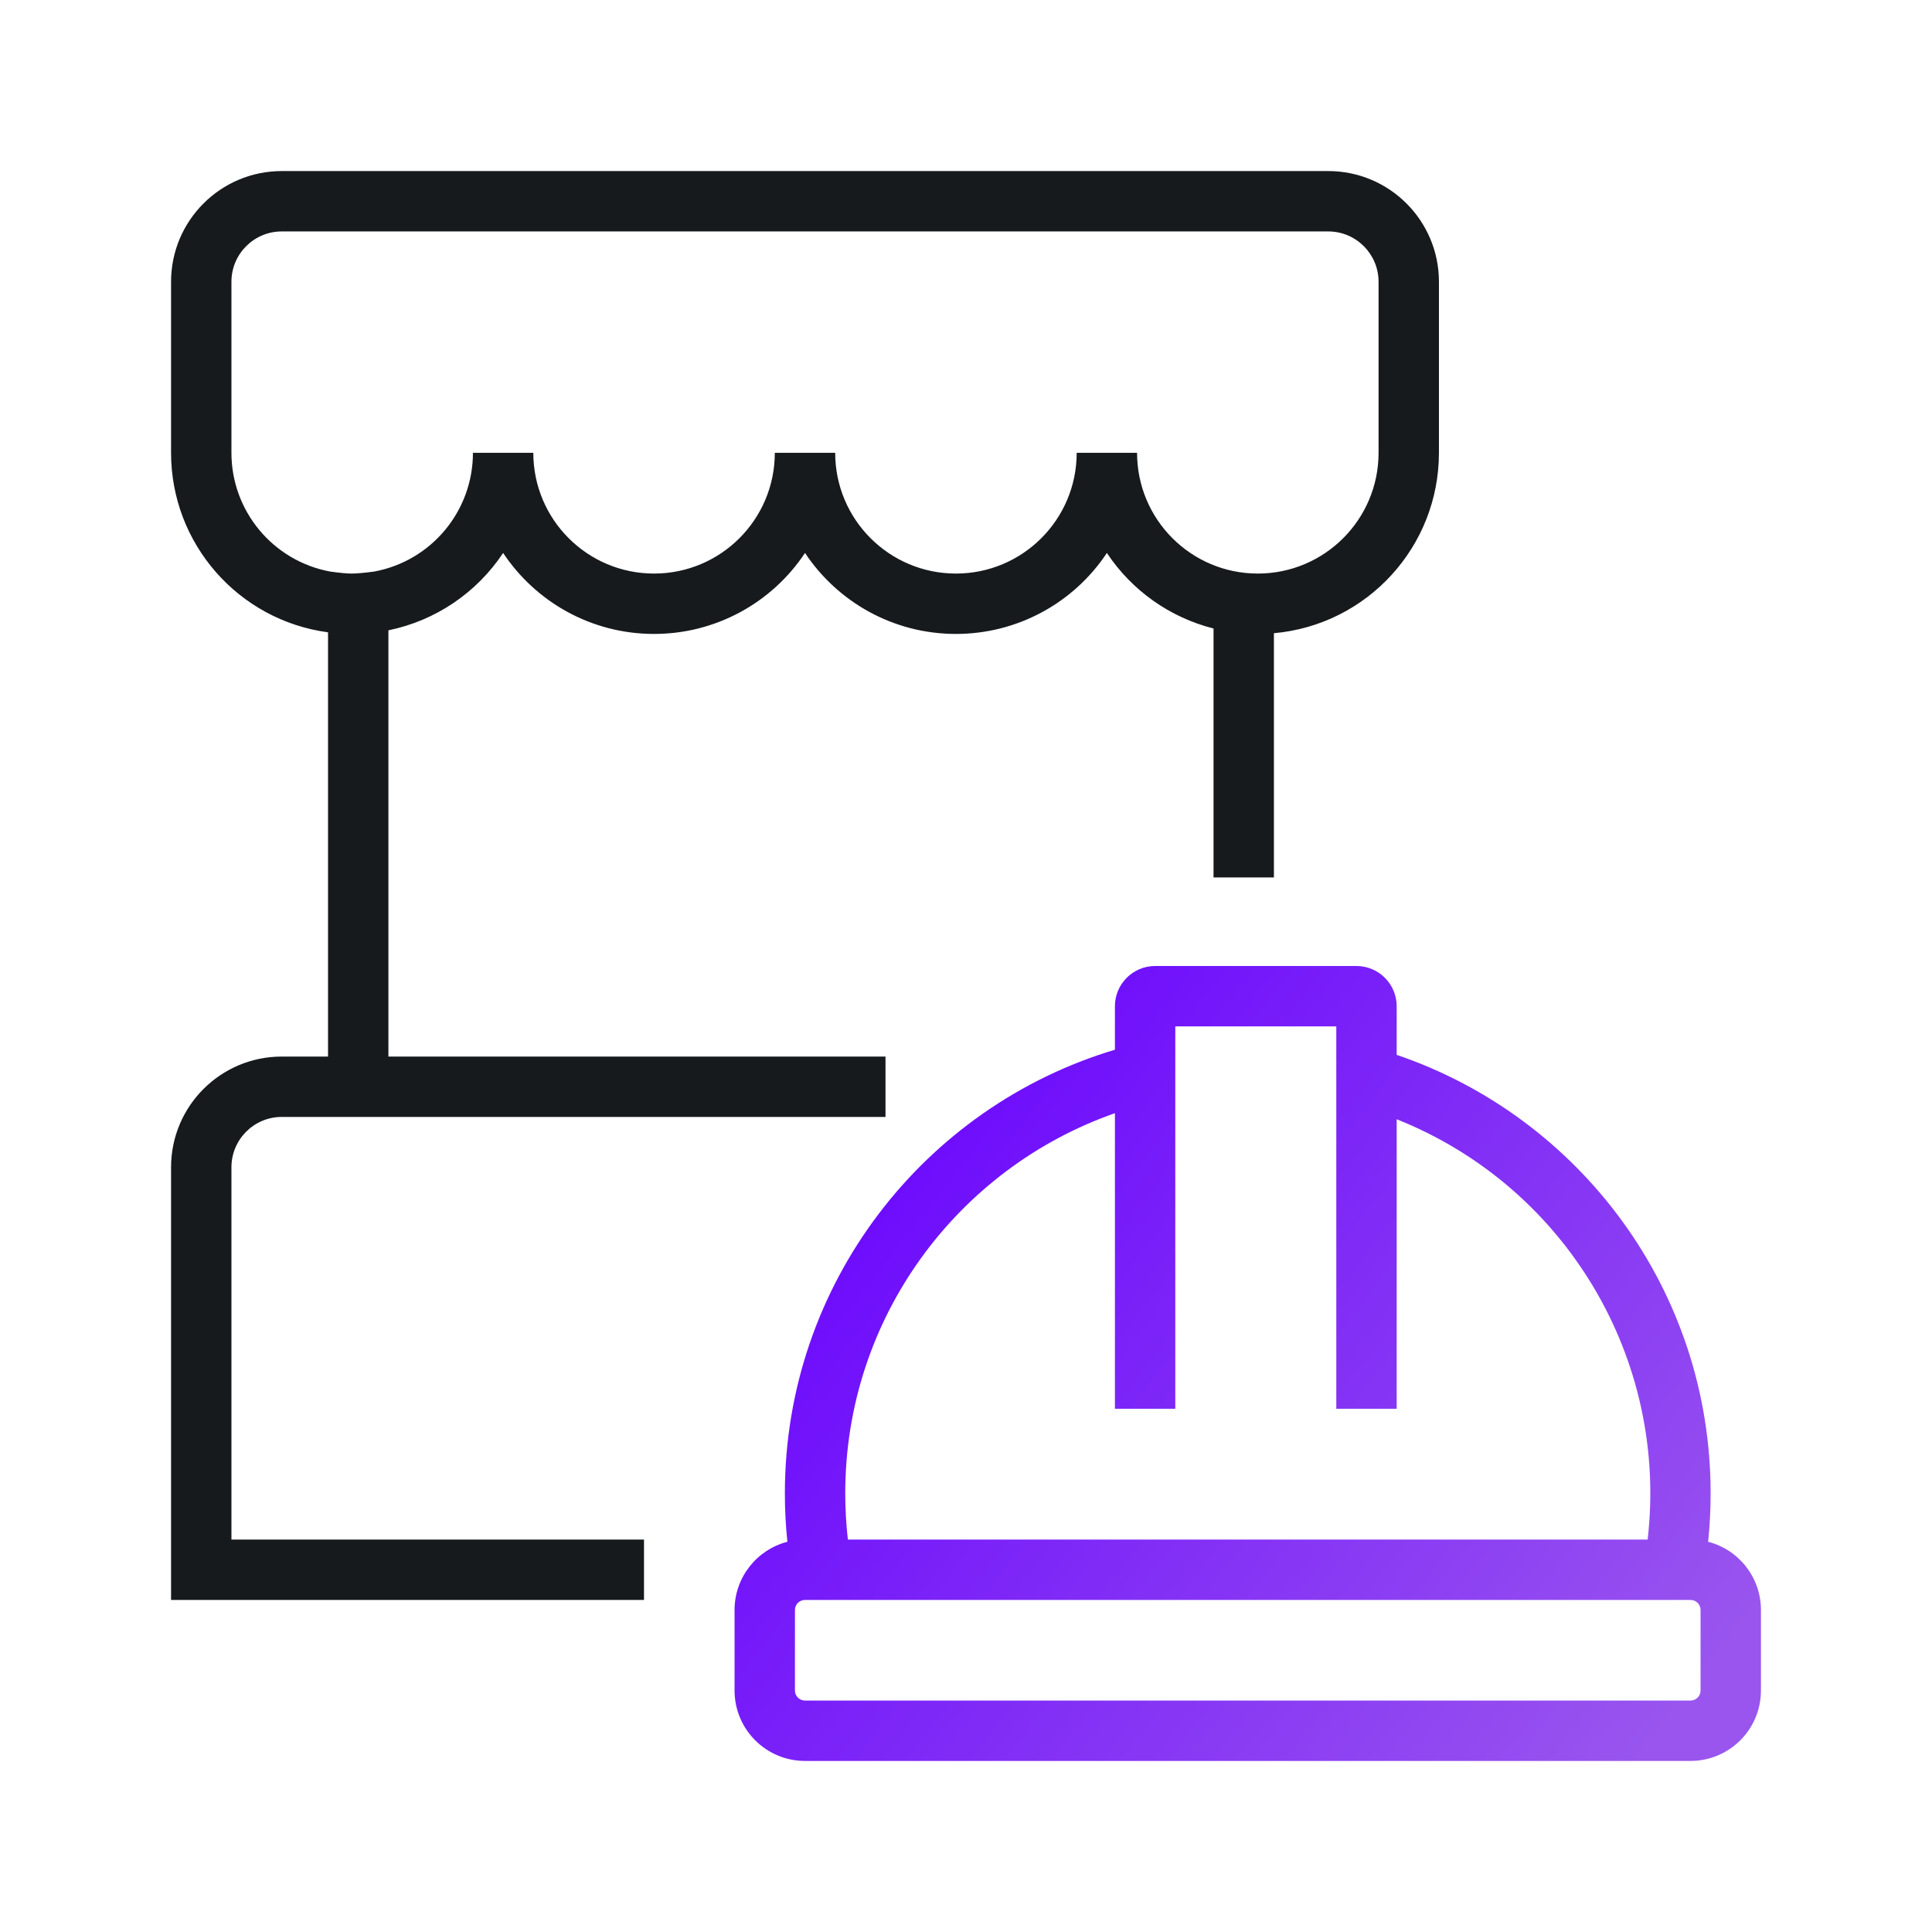
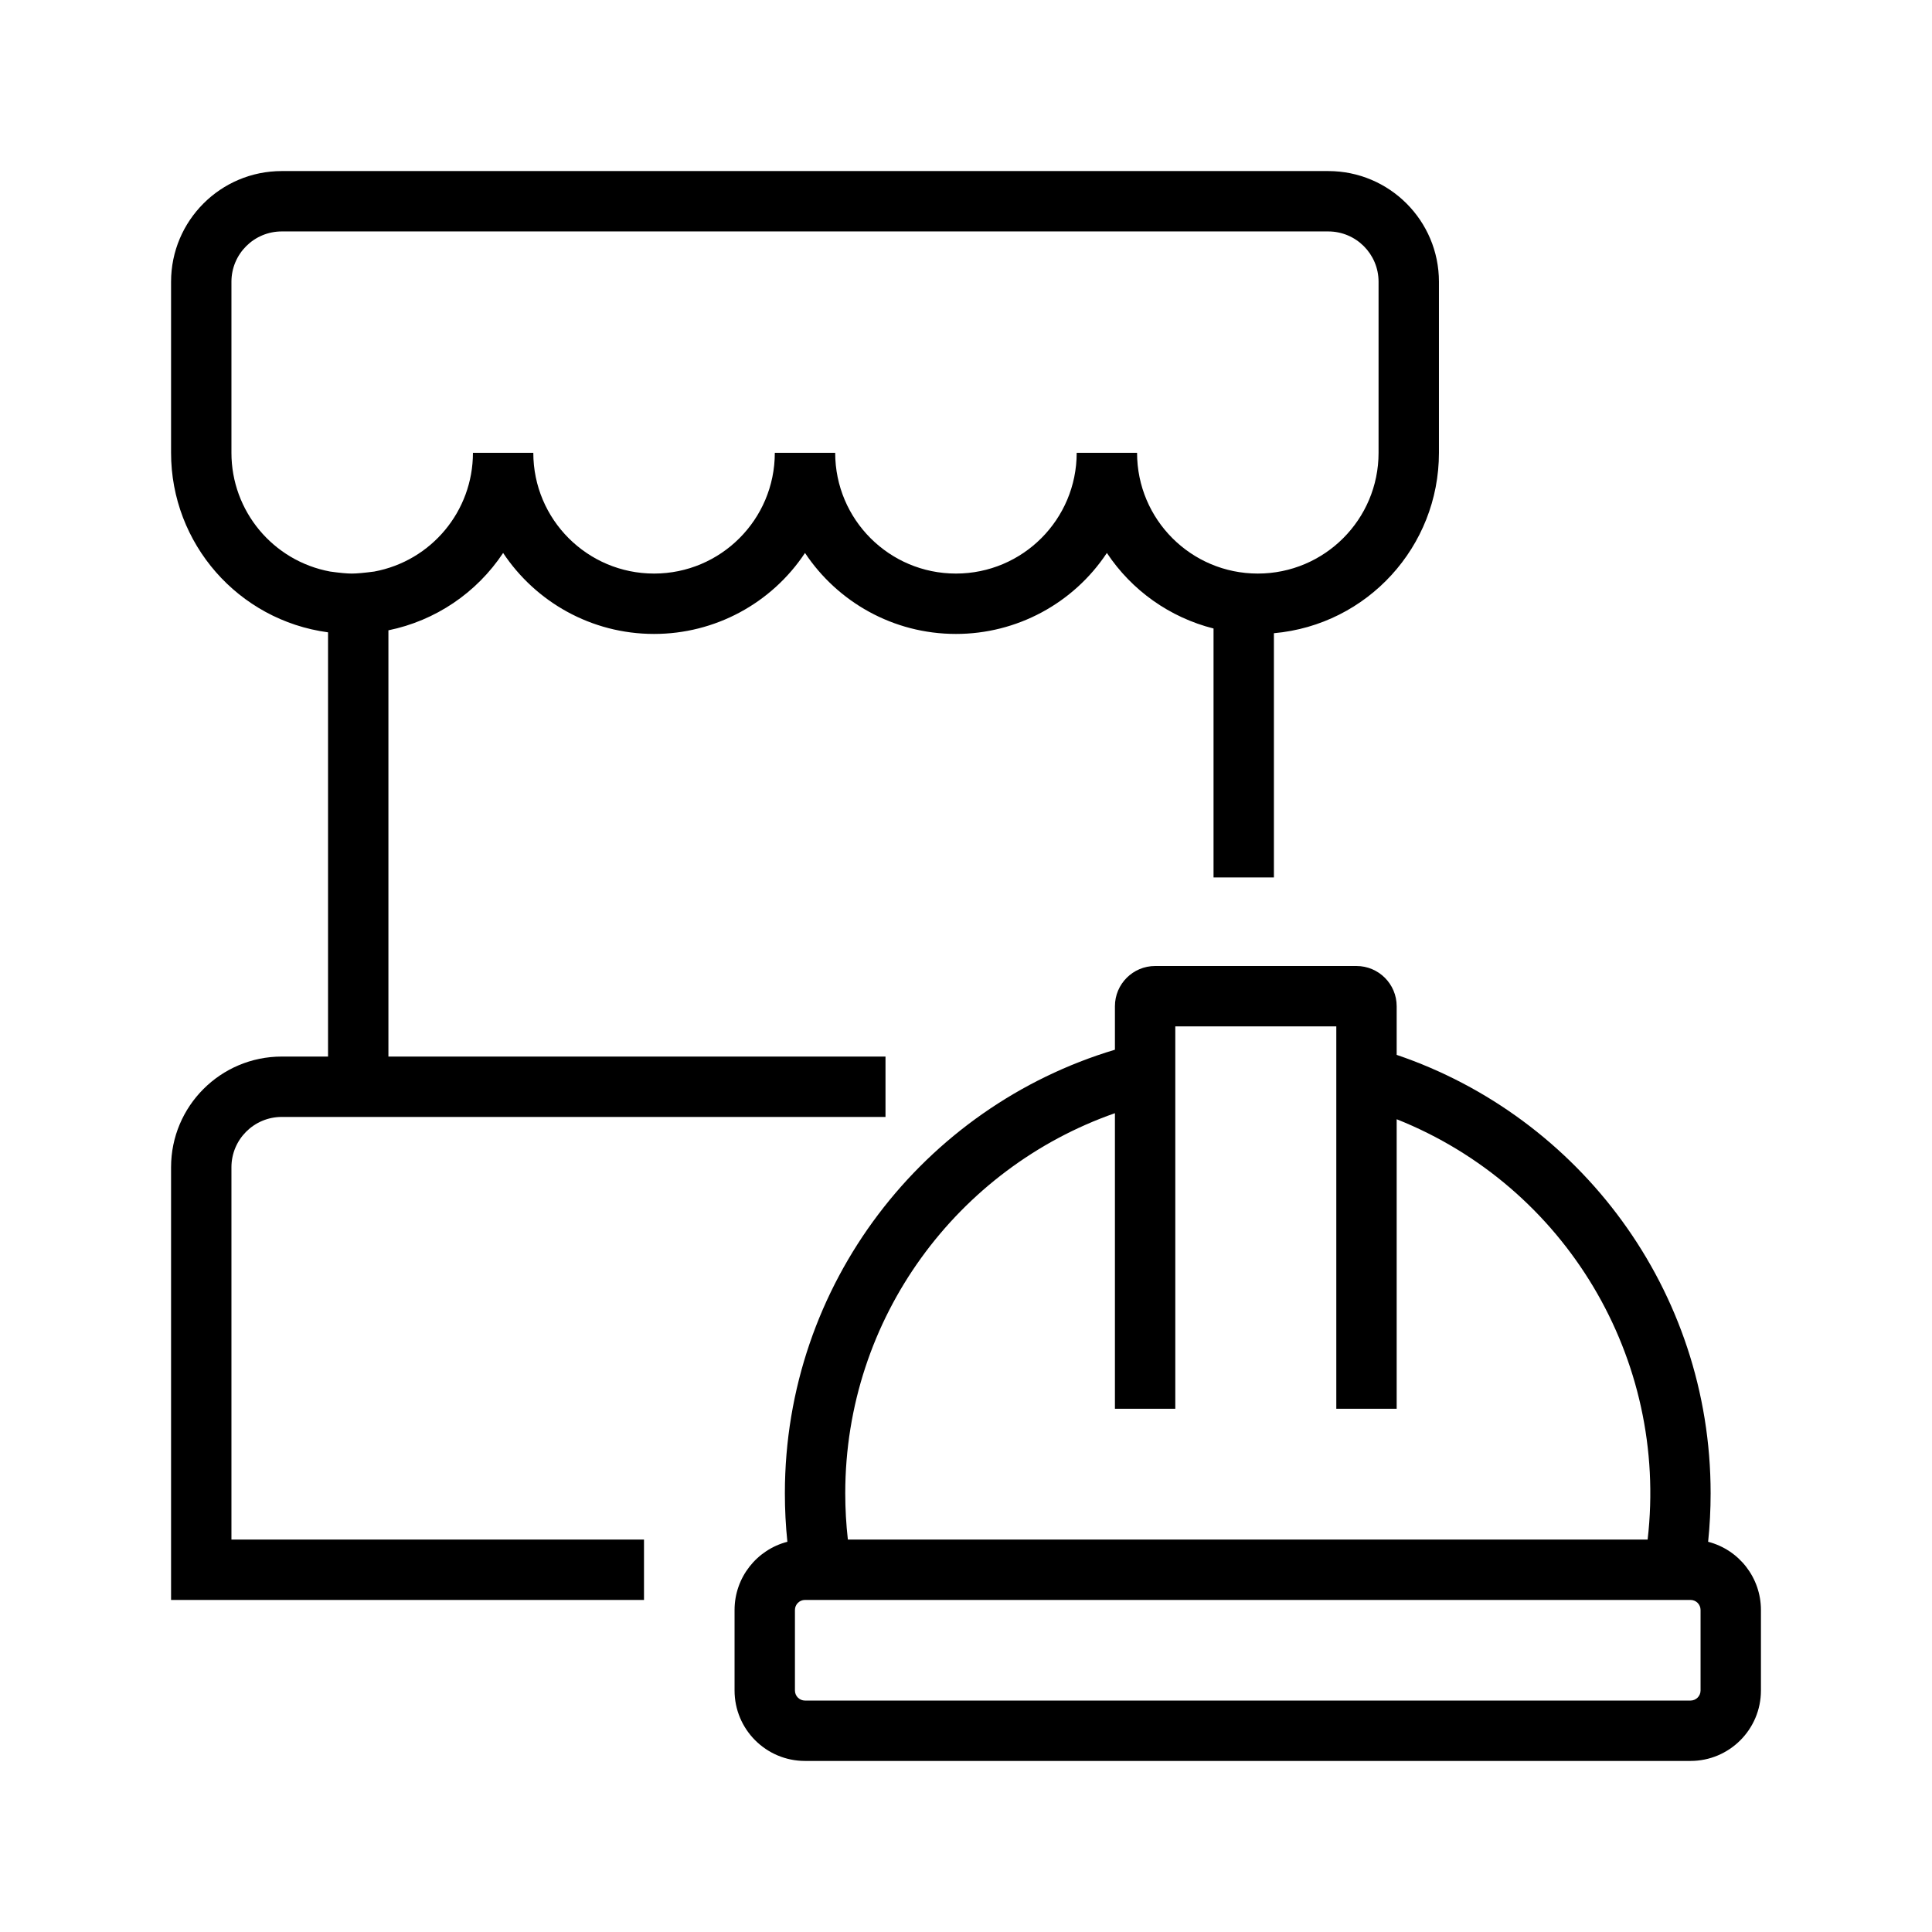
<svg xmlns="http://www.w3.org/2000/svg" width="48" height="48" viewBox="0 0 48 48">
  <defs>
    <linearGradient id="a" x1="0%" y1="20.007%" y2="79.993%">
      <stop offset="0%" stop-color="#60F" />
      <stop offset="100%" stop-color="#95E" />
    </linearGradient>
  </defs>
  <g fill="none" fill-rule="evenodd">
-     <path fill="#161A1D" d="M31.65 21.8h-1.5v-6.185a4.507 4.507 0 0 1-2.65-1.877 4.496 4.496 0 0 1-3.75 2.012c-1.565 0-2.944-.8-3.75-2.012a4.496 4.496 0 0 1-3.75 2.012c-1.565 0-2.944-.8-3.75-2.012a4.504 4.504 0 0 1-2.85 1.922v10.59H22v1.5H7c-.69 0-1.25.56-1.25 1.25v9.25H16v1.5H4.25V29A2.75 2.75 0 0 1 7 26.25h1.15V15.71a4.5 4.5 0 0 1-3.9-4.46V7A2.75 2.75 0 0 1 7 4.25h26A2.75 2.75 0 0 1 35.75 7v4.25a4.5 4.5 0 0 1-4.1 4.482V21.8zm2.6-10.55V7c0-.69-.56-1.25-1.25-1.25H7c-.69 0-1.25.56-1.25 1.25v4.25a3 3 0 0 0 2.452 2.95c.237.033.416.05.536.05.124 0 .31-.017.56-.05a3 3 0 0 0 2.452-2.95h1.5a3 3 0 0 0 6 0h1.5a3 3 0 0 0 6 0h1.5a3 3 0 0 0 6 0z" />
-     <path fill="url(#a)" d="M27.7 26.08V25a1 1 0 0 1 1-1h5a1 1 0 0 1 1 1v1.208c4.536 1.54 7.8 5.835 7.8 10.892 0 .407-.021.81-.062 1.205A1.75 1.75 0 0 1 43.75 40v2A1.75 1.75 0 0 1 42 43.75H20A1.75 1.75 0 0 1 18.25 42v-2c0-.815.558-1.5 1.312-1.695A11.633 11.633 0 0 1 19.5 37.1c0-5.204 3.457-9.601 8.2-11.02zm0 1.577C23.799 29.021 21 32.733 21 37.1c0 .387.022.77.065 1.15h19.87A10.003 10.003 0 0 0 34.7 27.807V35h-1.5v-9.5h-4V35h-1.5v-7.343zm14.476 12.165A.25.25 0 0 0 42 39.75H20a.25.25 0 0 0-.25.25v2c0 .138.112.25.25.25h22a.25.25 0 0 0 .25-.25v-2a.25.25 0 0 0-.074-.178z" />
+     <path fill="currentColor" d="M31.65 21.8h-1.5v-6.185a4.507 4.507 0 0 1-2.65-1.877 4.496 4.496 0 0 1-3.75 2.012c-1.565 0-2.944-.8-3.75-2.012a4.496 4.496 0 0 1-3.75 2.012c-1.565 0-2.944-.8-3.75-2.012a4.504 4.504 0 0 1-2.85 1.922v10.59H22v1.5H7c-.69 0-1.25.56-1.25 1.25v9.25H16v1.5H4.25V29A2.75 2.75 0 0 1 7 26.25h1.15V15.71a4.5 4.5 0 0 1-3.9-4.46V7A2.75 2.75 0 0 1 7 4.25h26A2.75 2.75 0 0 1 35.75 7v4.25a4.5 4.5 0 0 1-4.1 4.482V21.8zm2.6-10.55V7c0-.69-.56-1.25-1.25-1.25H7c-.69 0-1.25.56-1.25 1.25v4.25a3 3 0 0 0 2.452 2.95c.237.033.416.05.536.05.124 0 .31-.017.56-.05a3 3 0 0 0 2.452-2.95h1.5a3 3 0 0 0 6 0h1.5a3 3 0 0 0 6 0h1.5a3 3 0 0 0 6 0z" />
+     <path fill="currentColor" d="M27.7 26.08V25a1 1 0 0 1 1-1h5a1 1 0 0 1 1 1v1.208c4.536 1.54 7.8 5.835 7.8 10.892 0 .407-.021.81-.062 1.205A1.75 1.75 0 0 1 43.75 40v2A1.75 1.75 0 0 1 42 43.75H20A1.75 1.75 0 0 1 18.25 42v-2c0-.815.558-1.5 1.312-1.695A11.633 11.633 0 0 1 19.5 37.1c0-5.204 3.457-9.601 8.2-11.02zm0 1.577C23.799 29.021 21 32.733 21 37.1c0 .387.022.77.065 1.15h19.87A10.003 10.003 0 0 0 34.7 27.807V35h-1.5v-9.5h-4V35h-1.5v-7.343zm14.476 12.165A.25.25 0 0 0 42 39.75H20a.25.25 0 0 0-.25.25v2c0 .138.112.25.25.25h22a.25.25 0 0 0 .25-.25v-2a.25.25 0 0 0-.074-.178z" />
  </g>
</svg>
